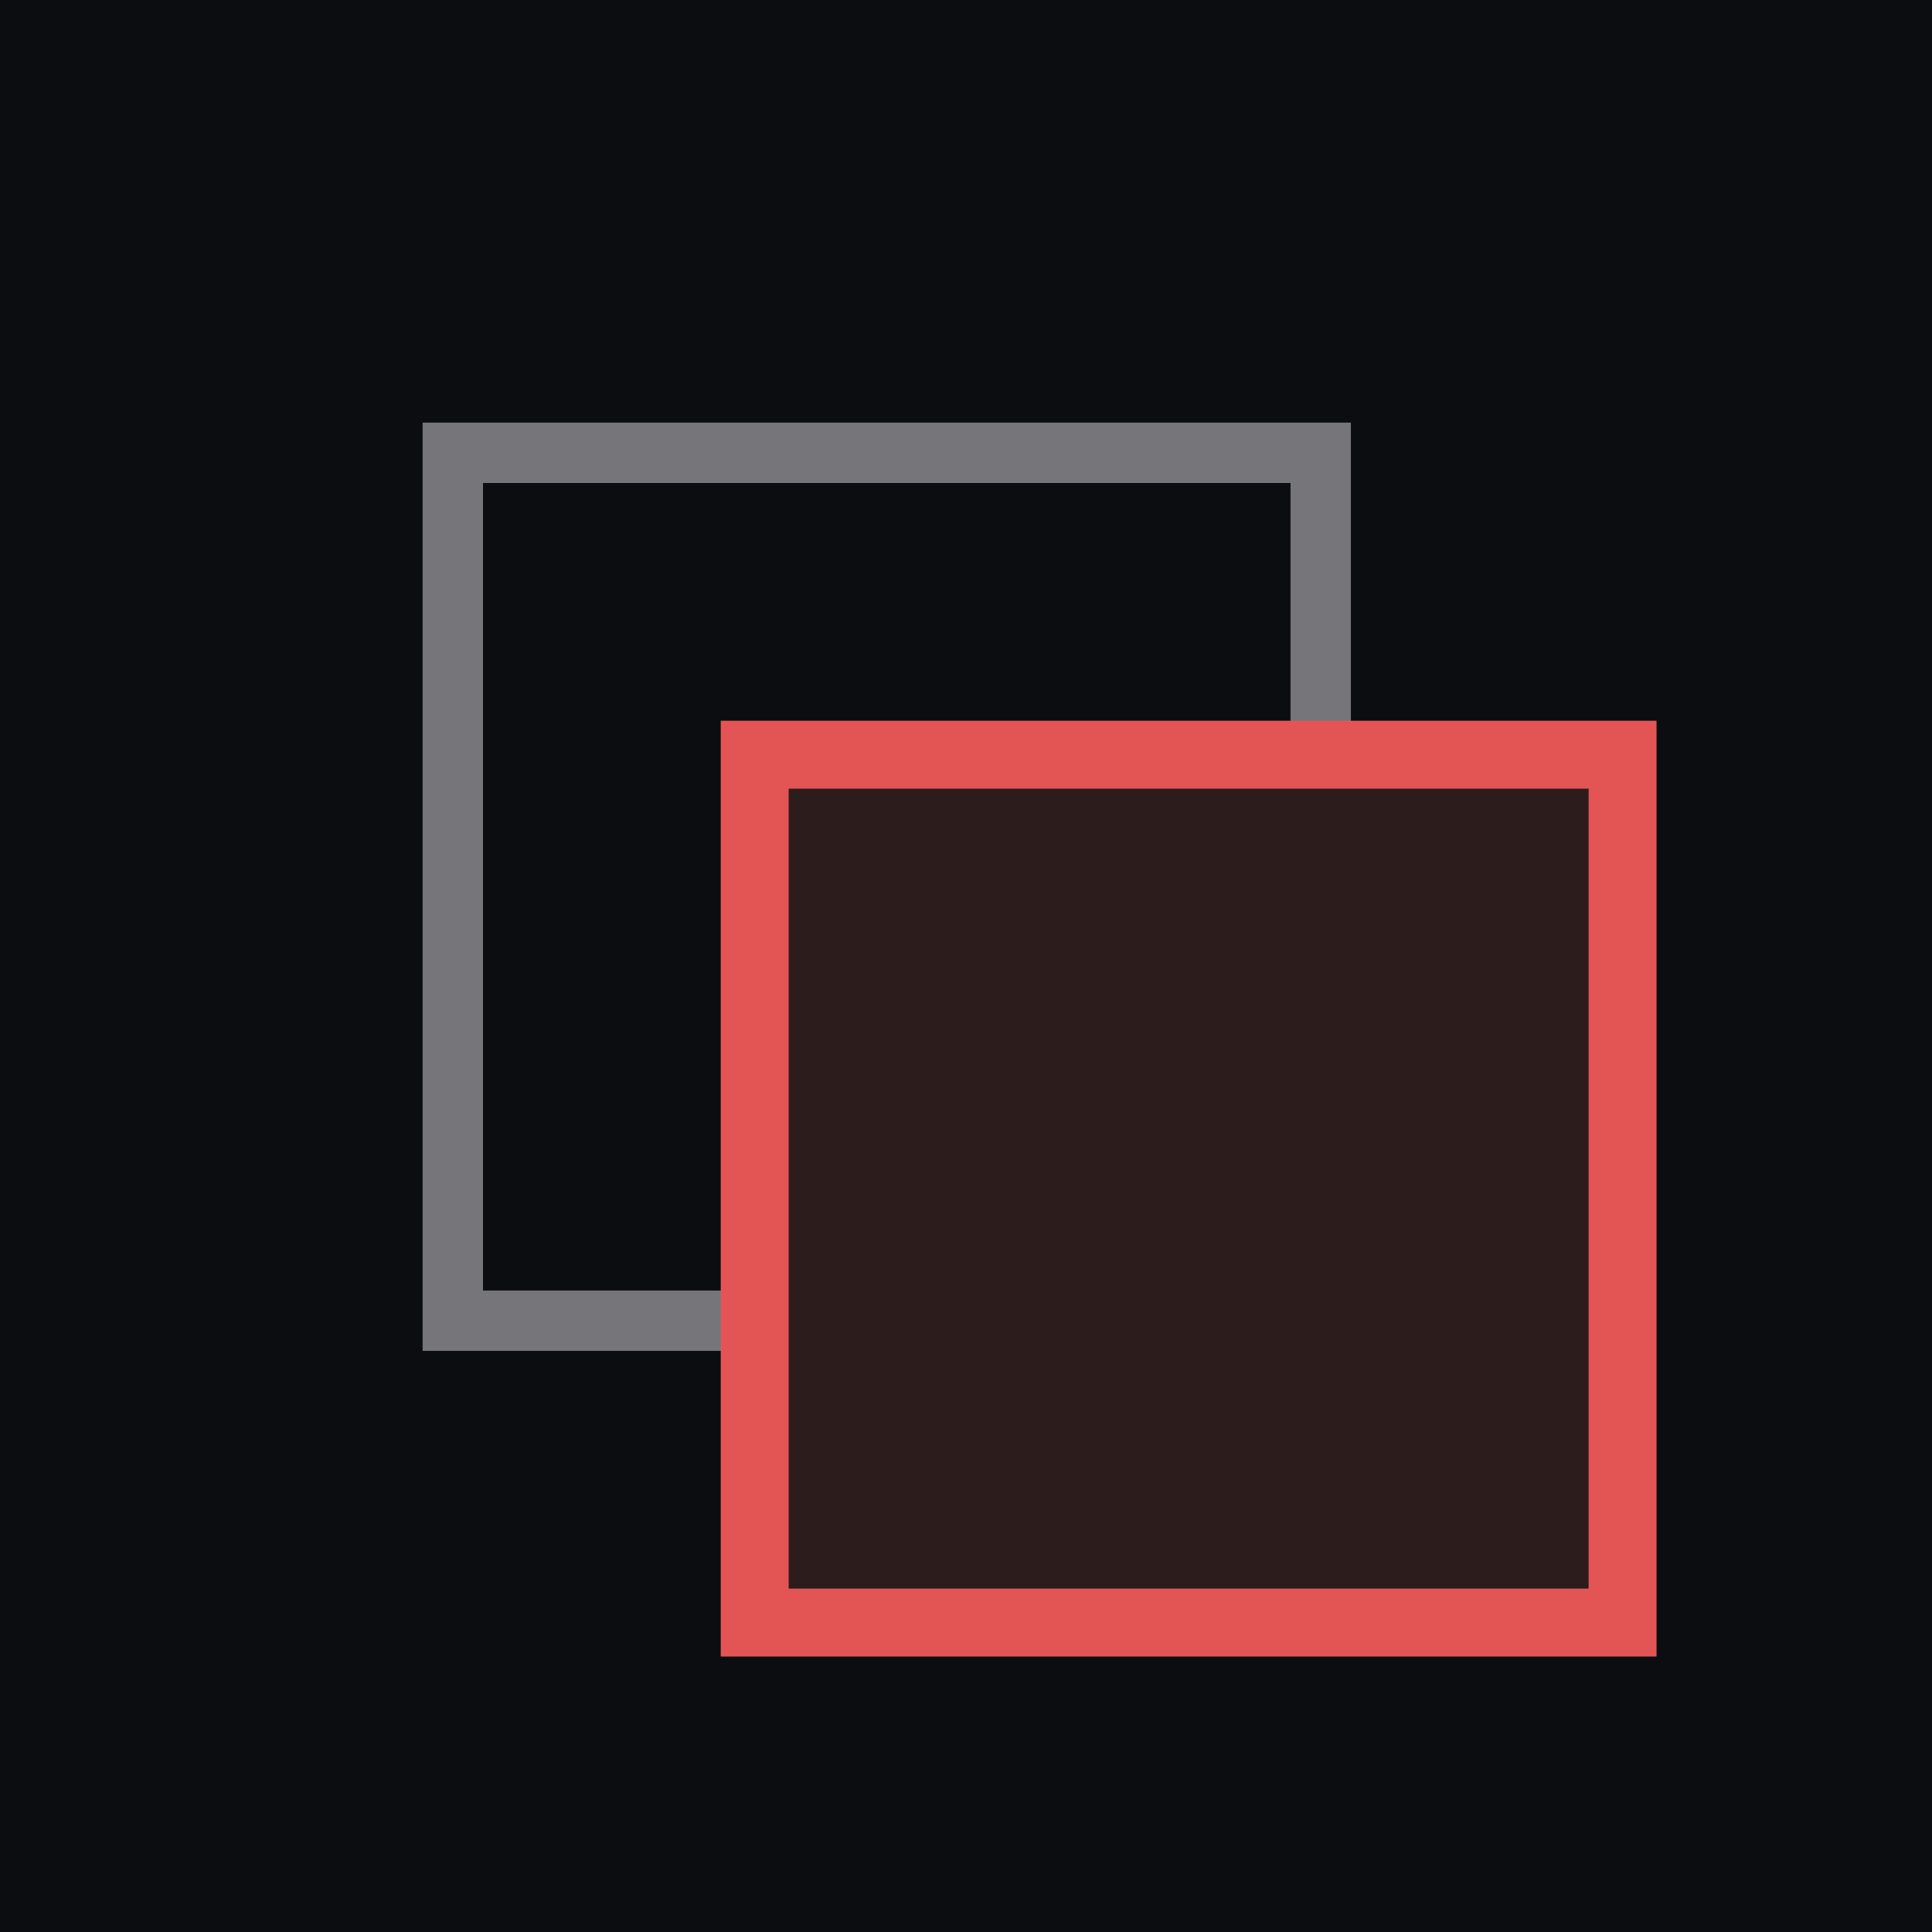
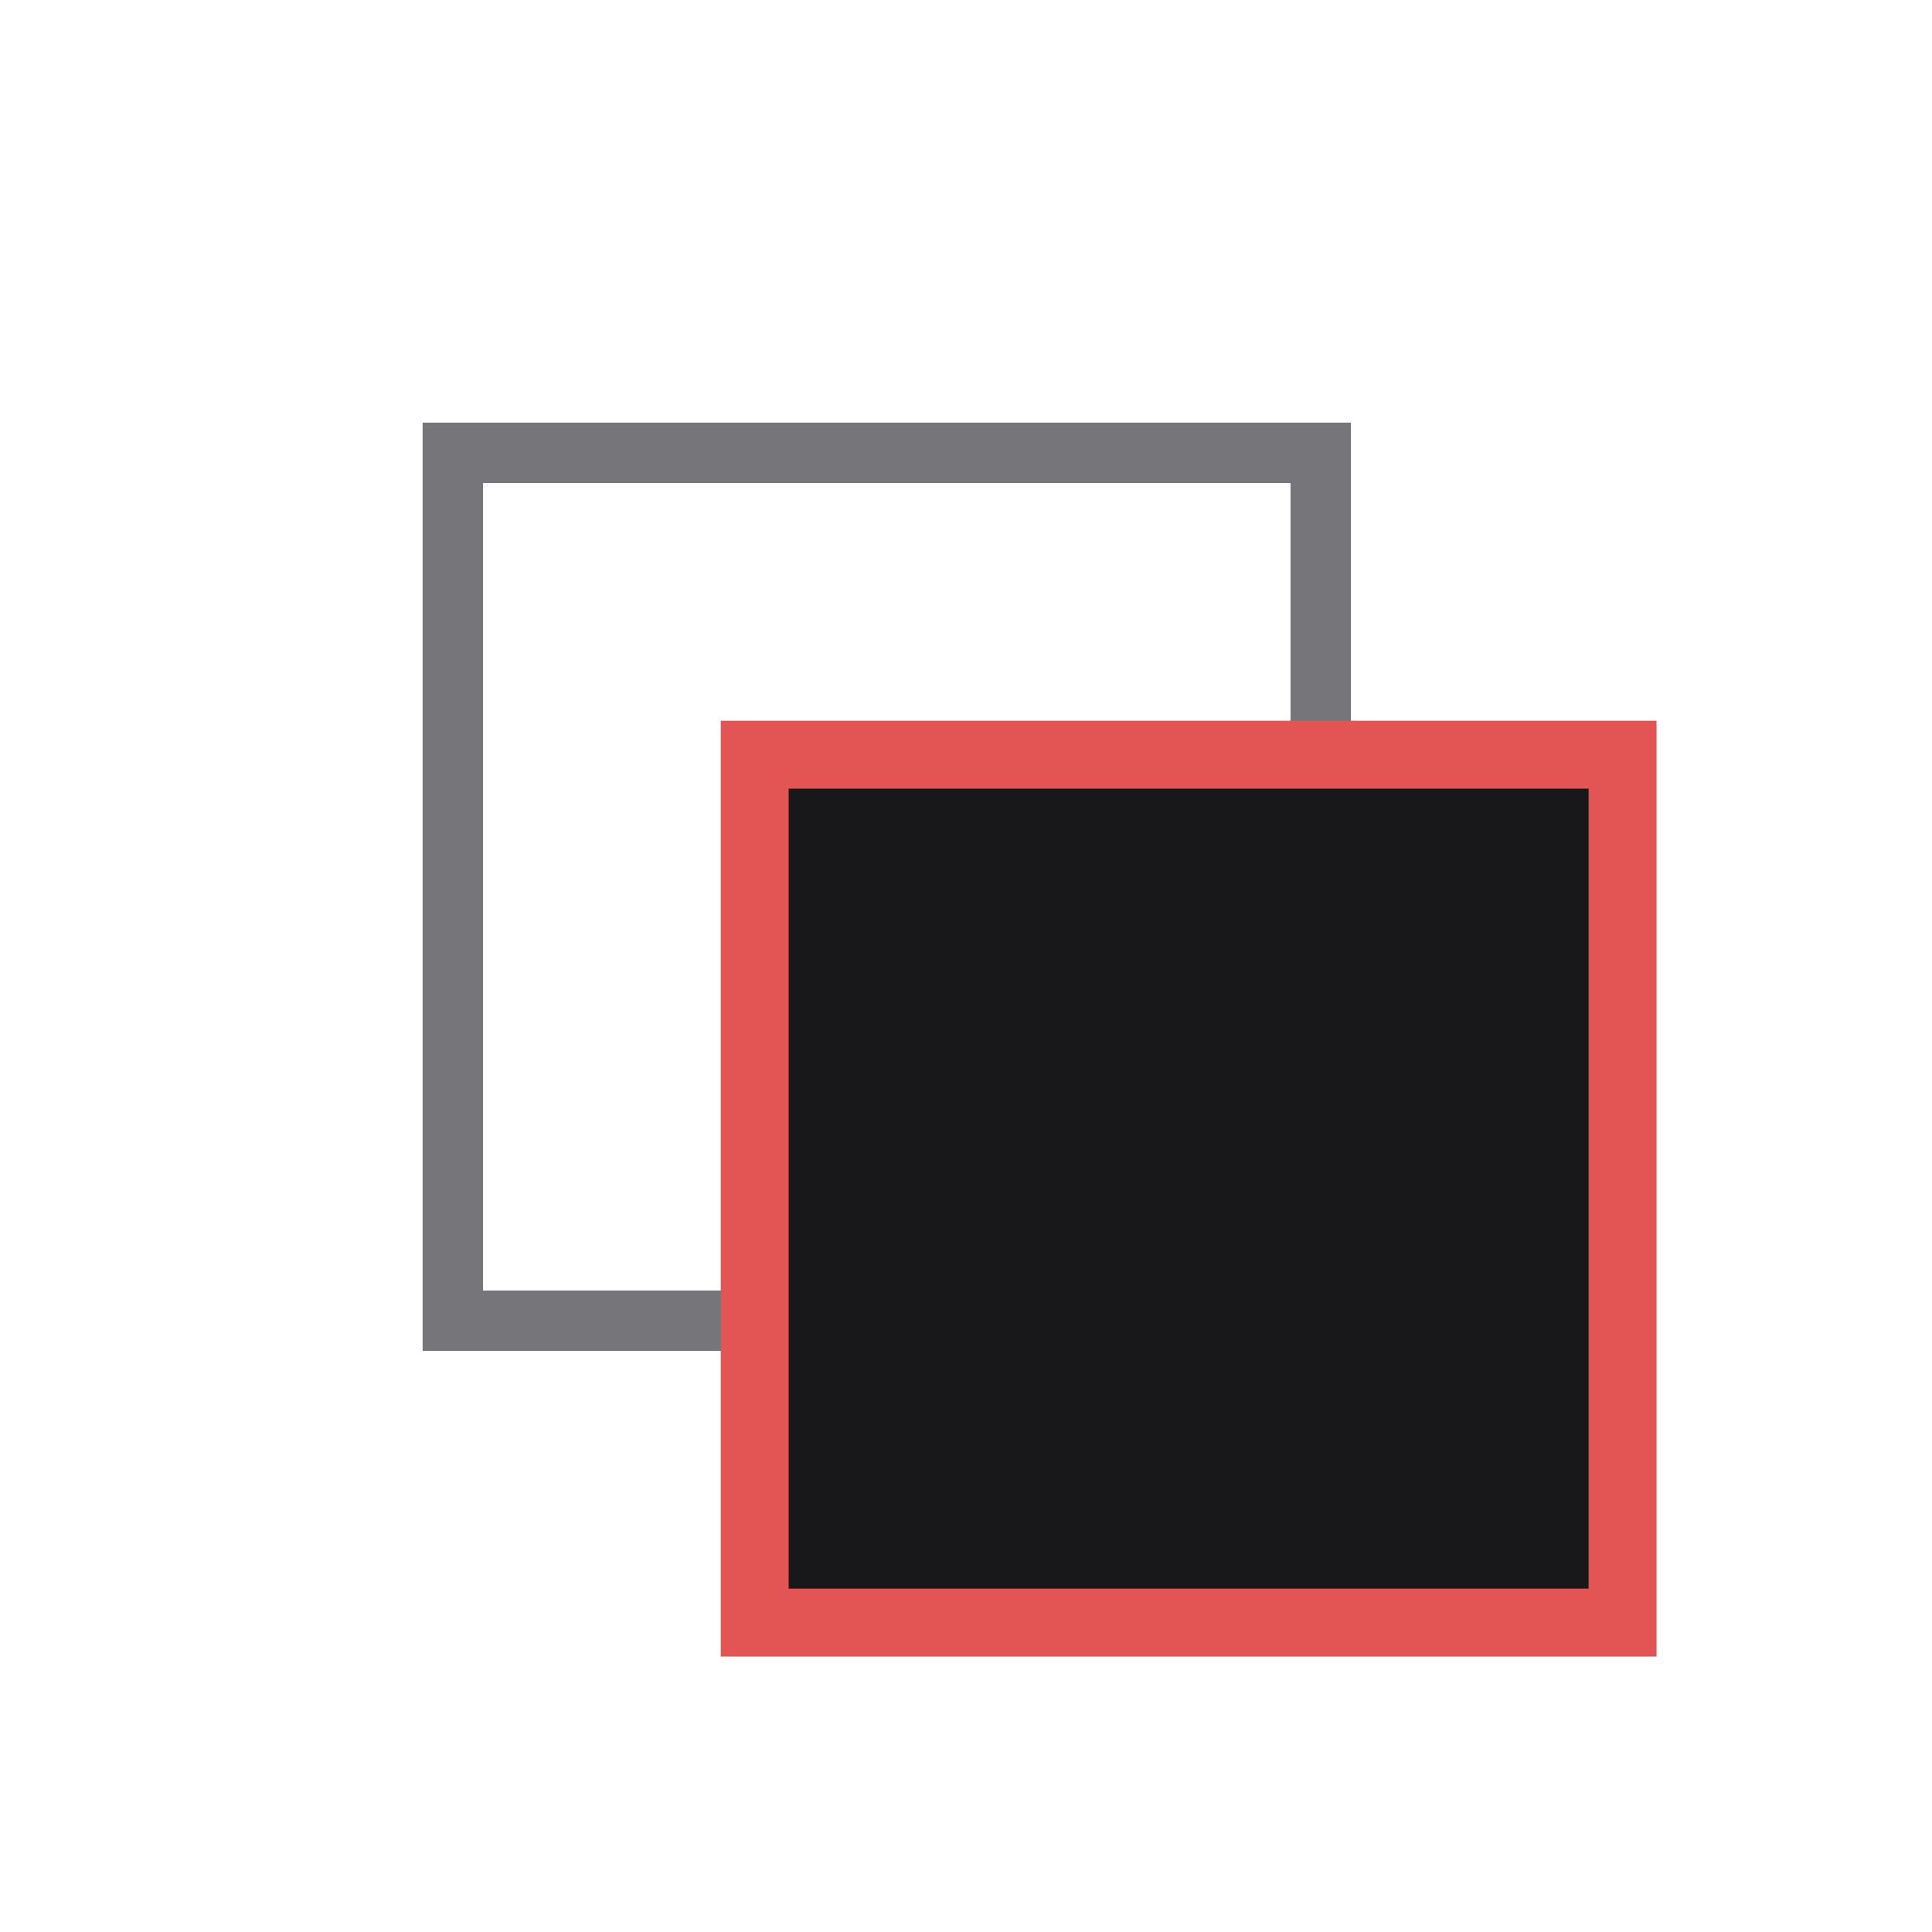
<svg xmlns="http://www.w3.org/2000/svg" viewBox="0 0 512 512" width="512" height="512">
-   <rect width="512" height="512" fill="#0b0d11" />
  <rect x="120" y="120" width="230" height="230" fill="none" stroke="#75757a" stroke-width="16" />
-   <rect x="200" y="200" width="230" height="230" fill="#2c1c1c" stroke="#e35555" stroke-width="18" />
+   <rect x="200" y="200" width="230" height="230" fill="#18181a" stroke="#e35555" stroke-width="18" />
</svg>
